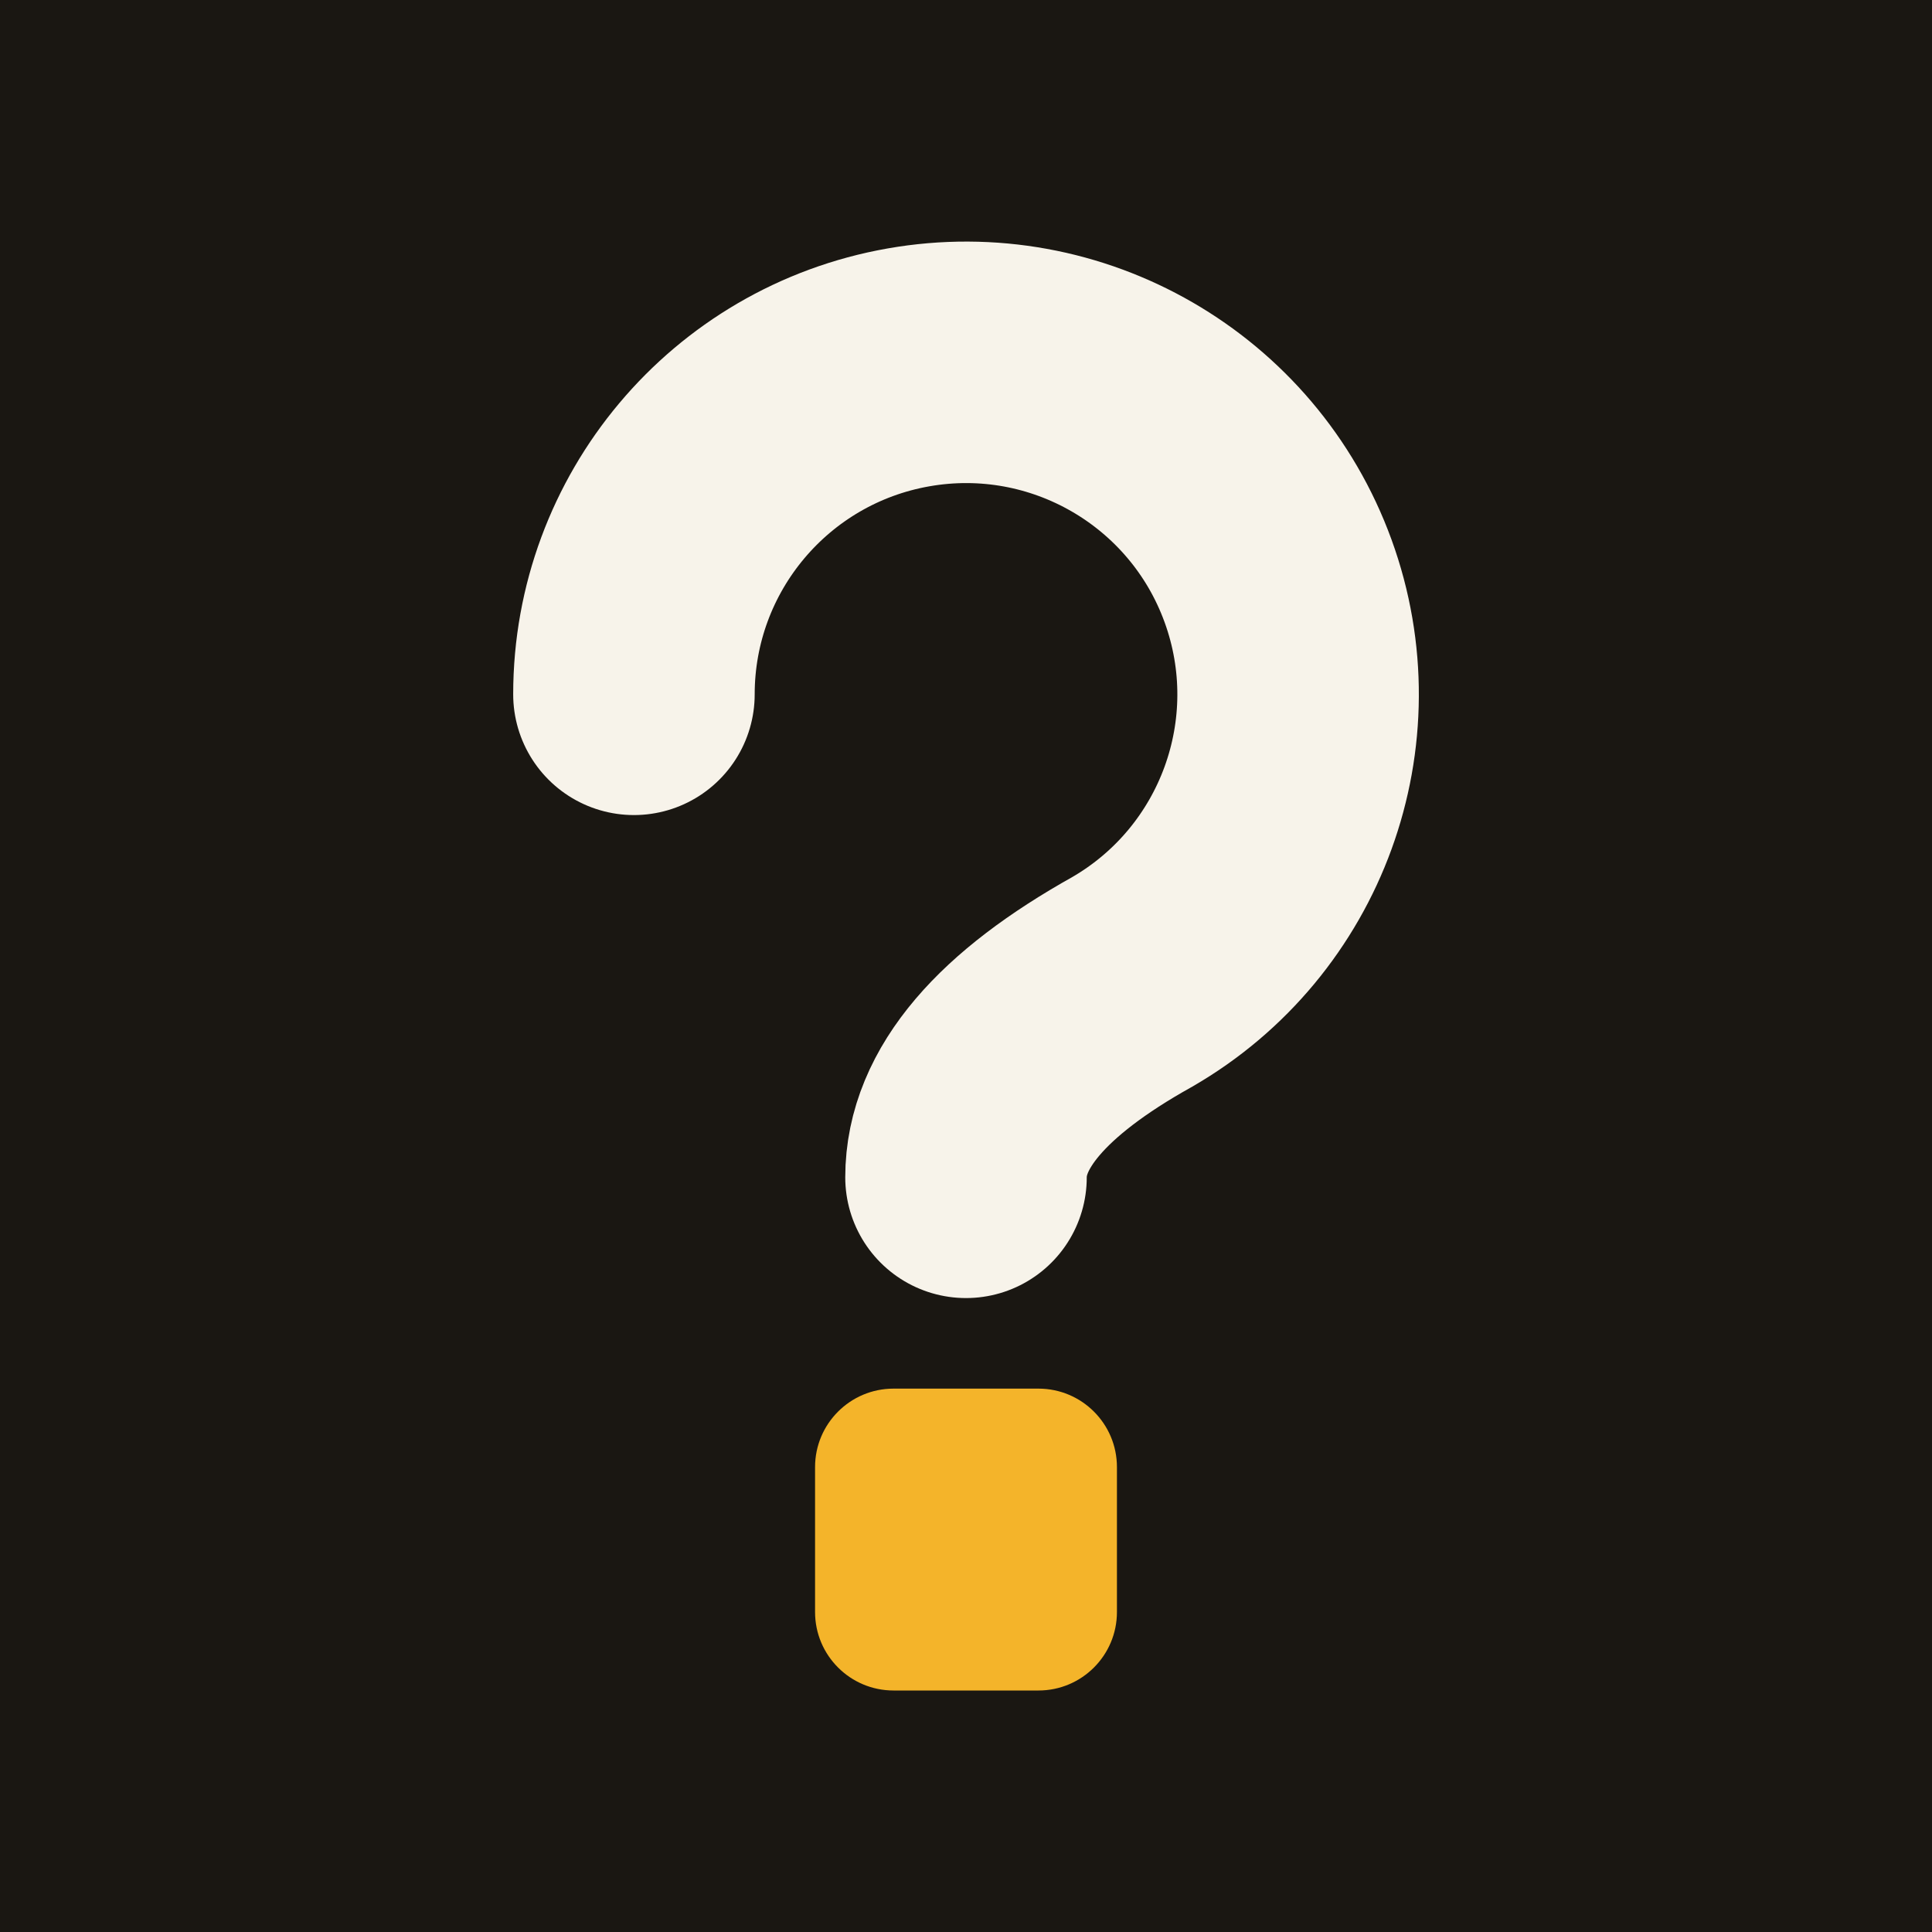
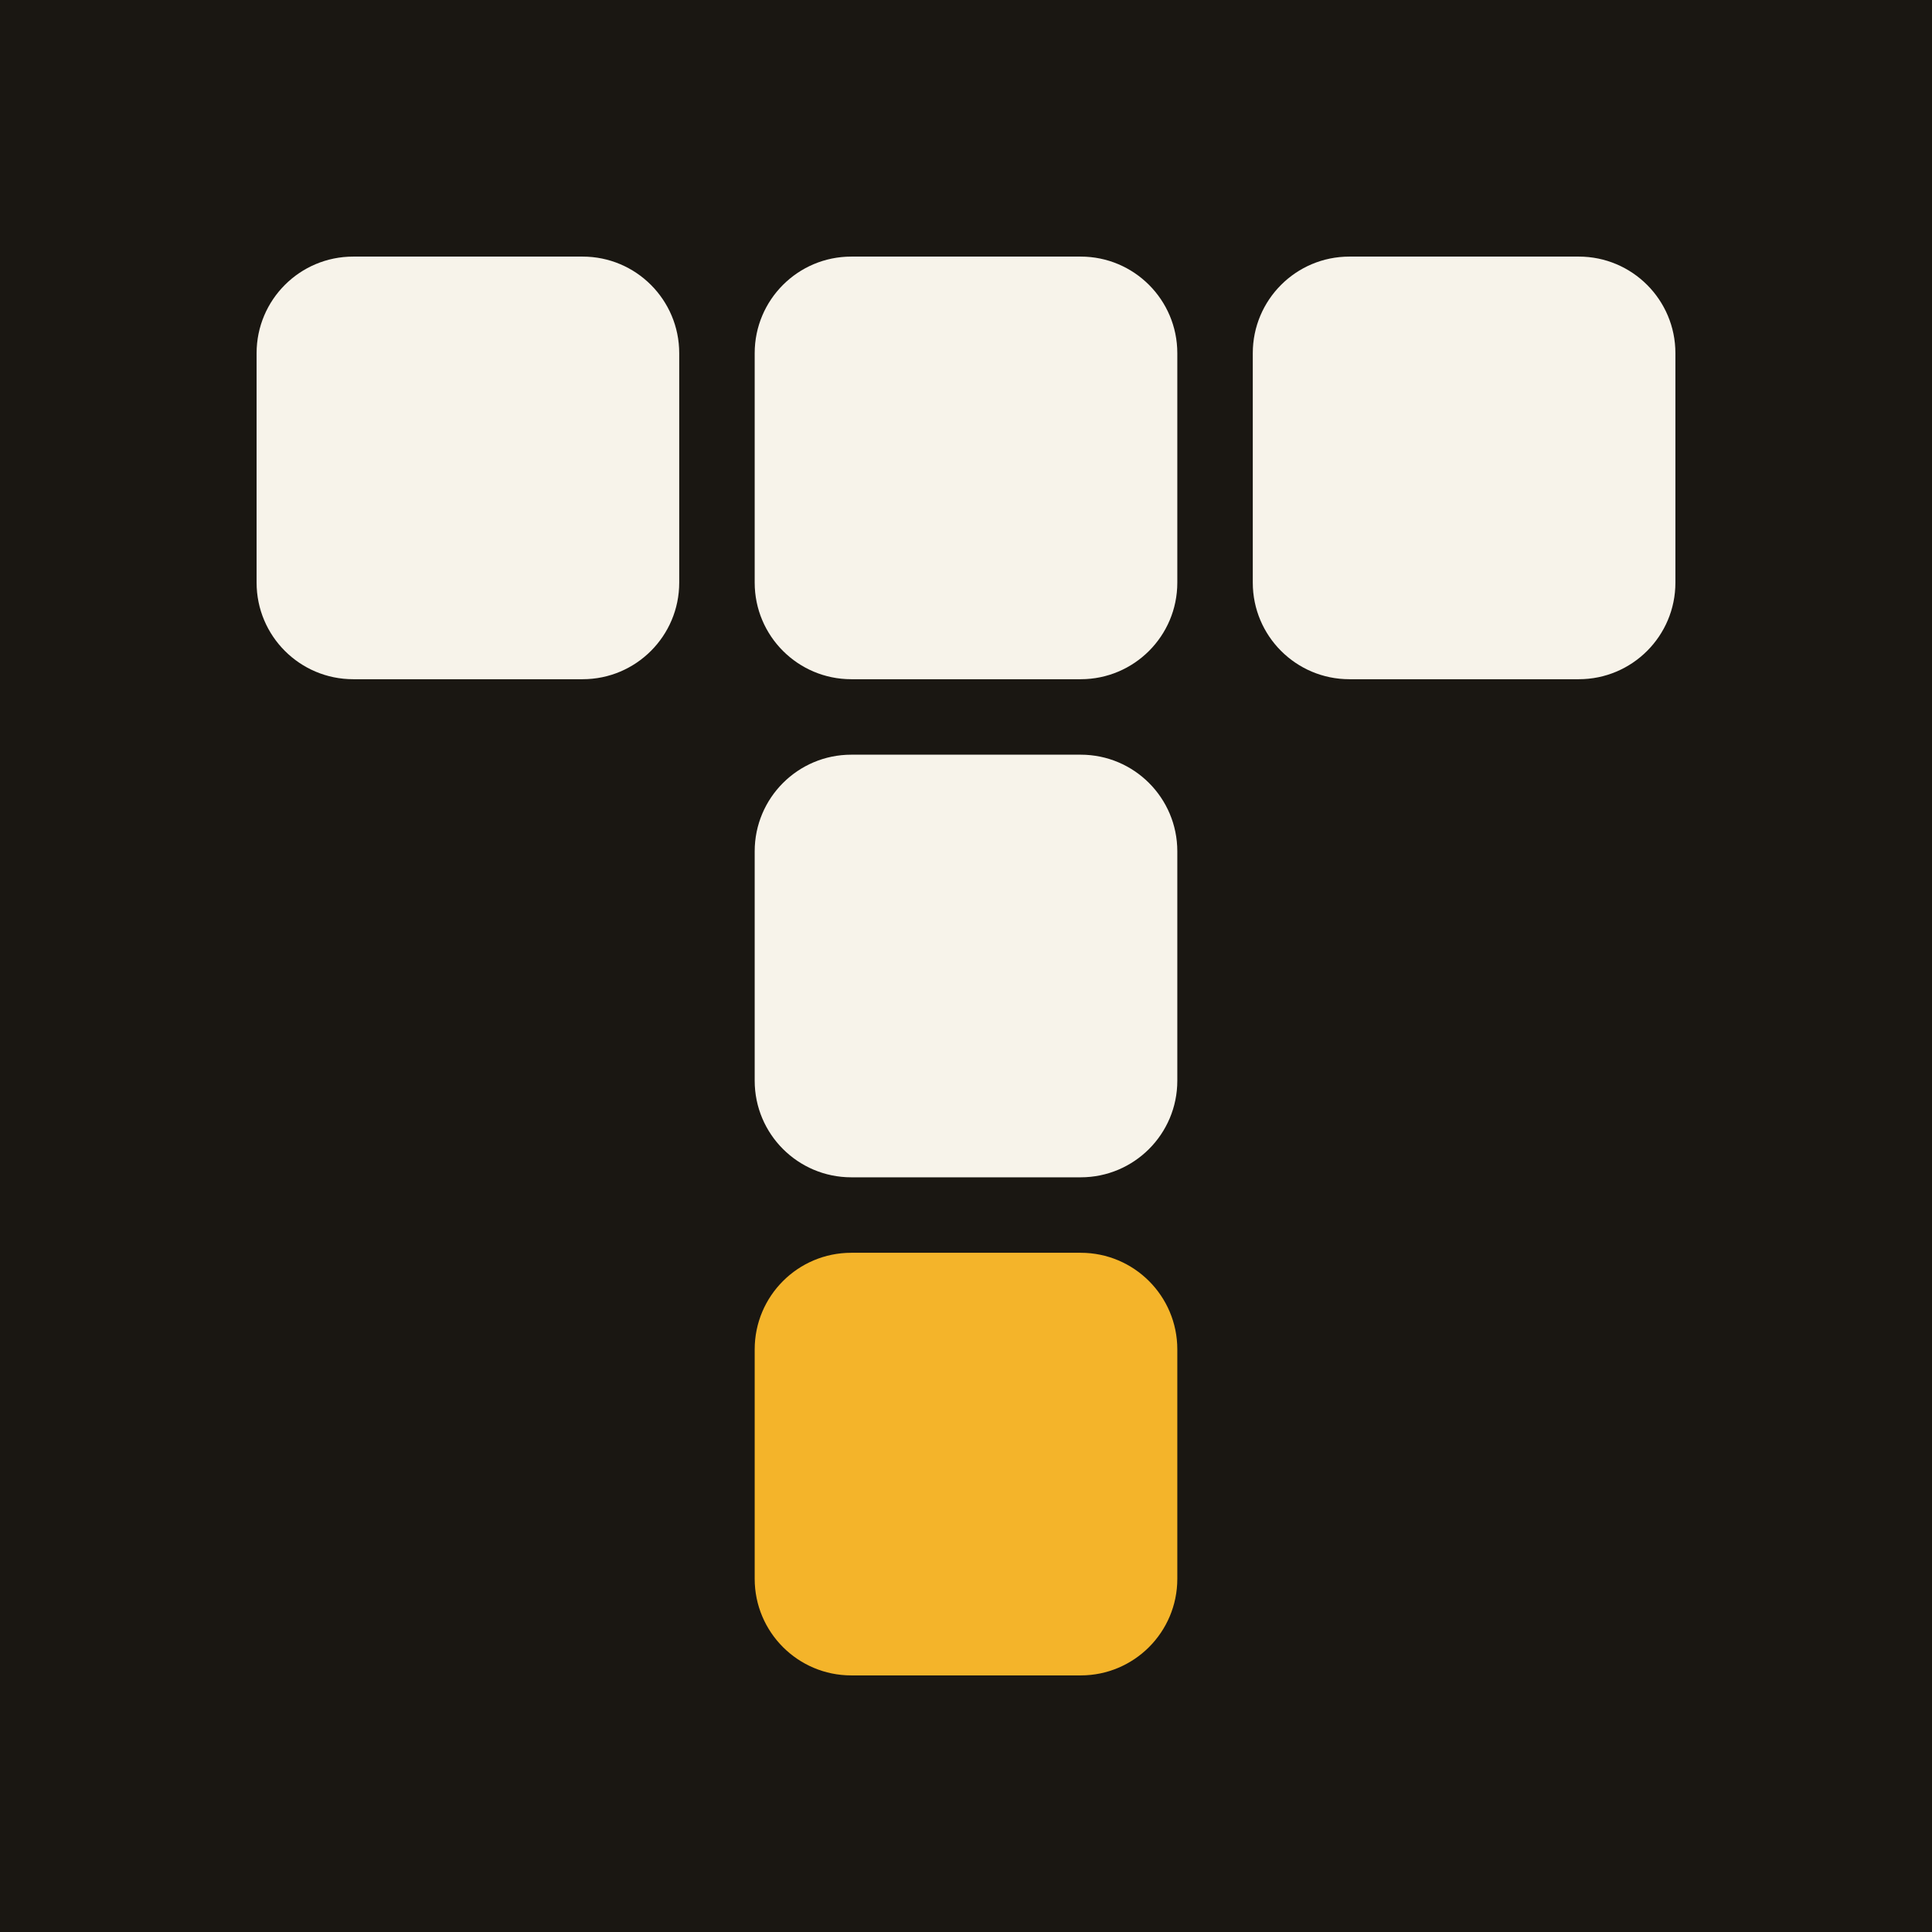
<svg xmlns="http://www.w3.org/2000/svg" viewBox="0 0 64 64">
  <rect width="64" height="64" rx="0" fill="#1A1712" />
-   <path d="M21 23a11 11 0 1 1 16.5 9.53Q32 35.6 32 39" fill="none" stroke="#F7F3EA" stroke-width="8" stroke-linecap="round" stroke-linejoin="round" />
-   <rect x="27" y="46" width="10" height="10" rx="2.6" fill="#F4B42A" />
+   <rect x="8.5" y="8.5" width="14" height="14" rx="3.2" fill="#F7F3EA" />
+   <rect x="25" y="8.5" width="14" height="14" rx="3.2" fill="#F7F3EA" />
+   <rect x="41.5" y="8.5" width="14" height="14" rx="3.2" fill="#F7F3EA" />
+   <rect x="25" y="25" width="14" height="14" rx="3.2" fill="#F7F3EA" />
+   <rect x="25" y="41.5" width="14" height="14" rx="3.2" fill="#F4B42A" />
</svg>
